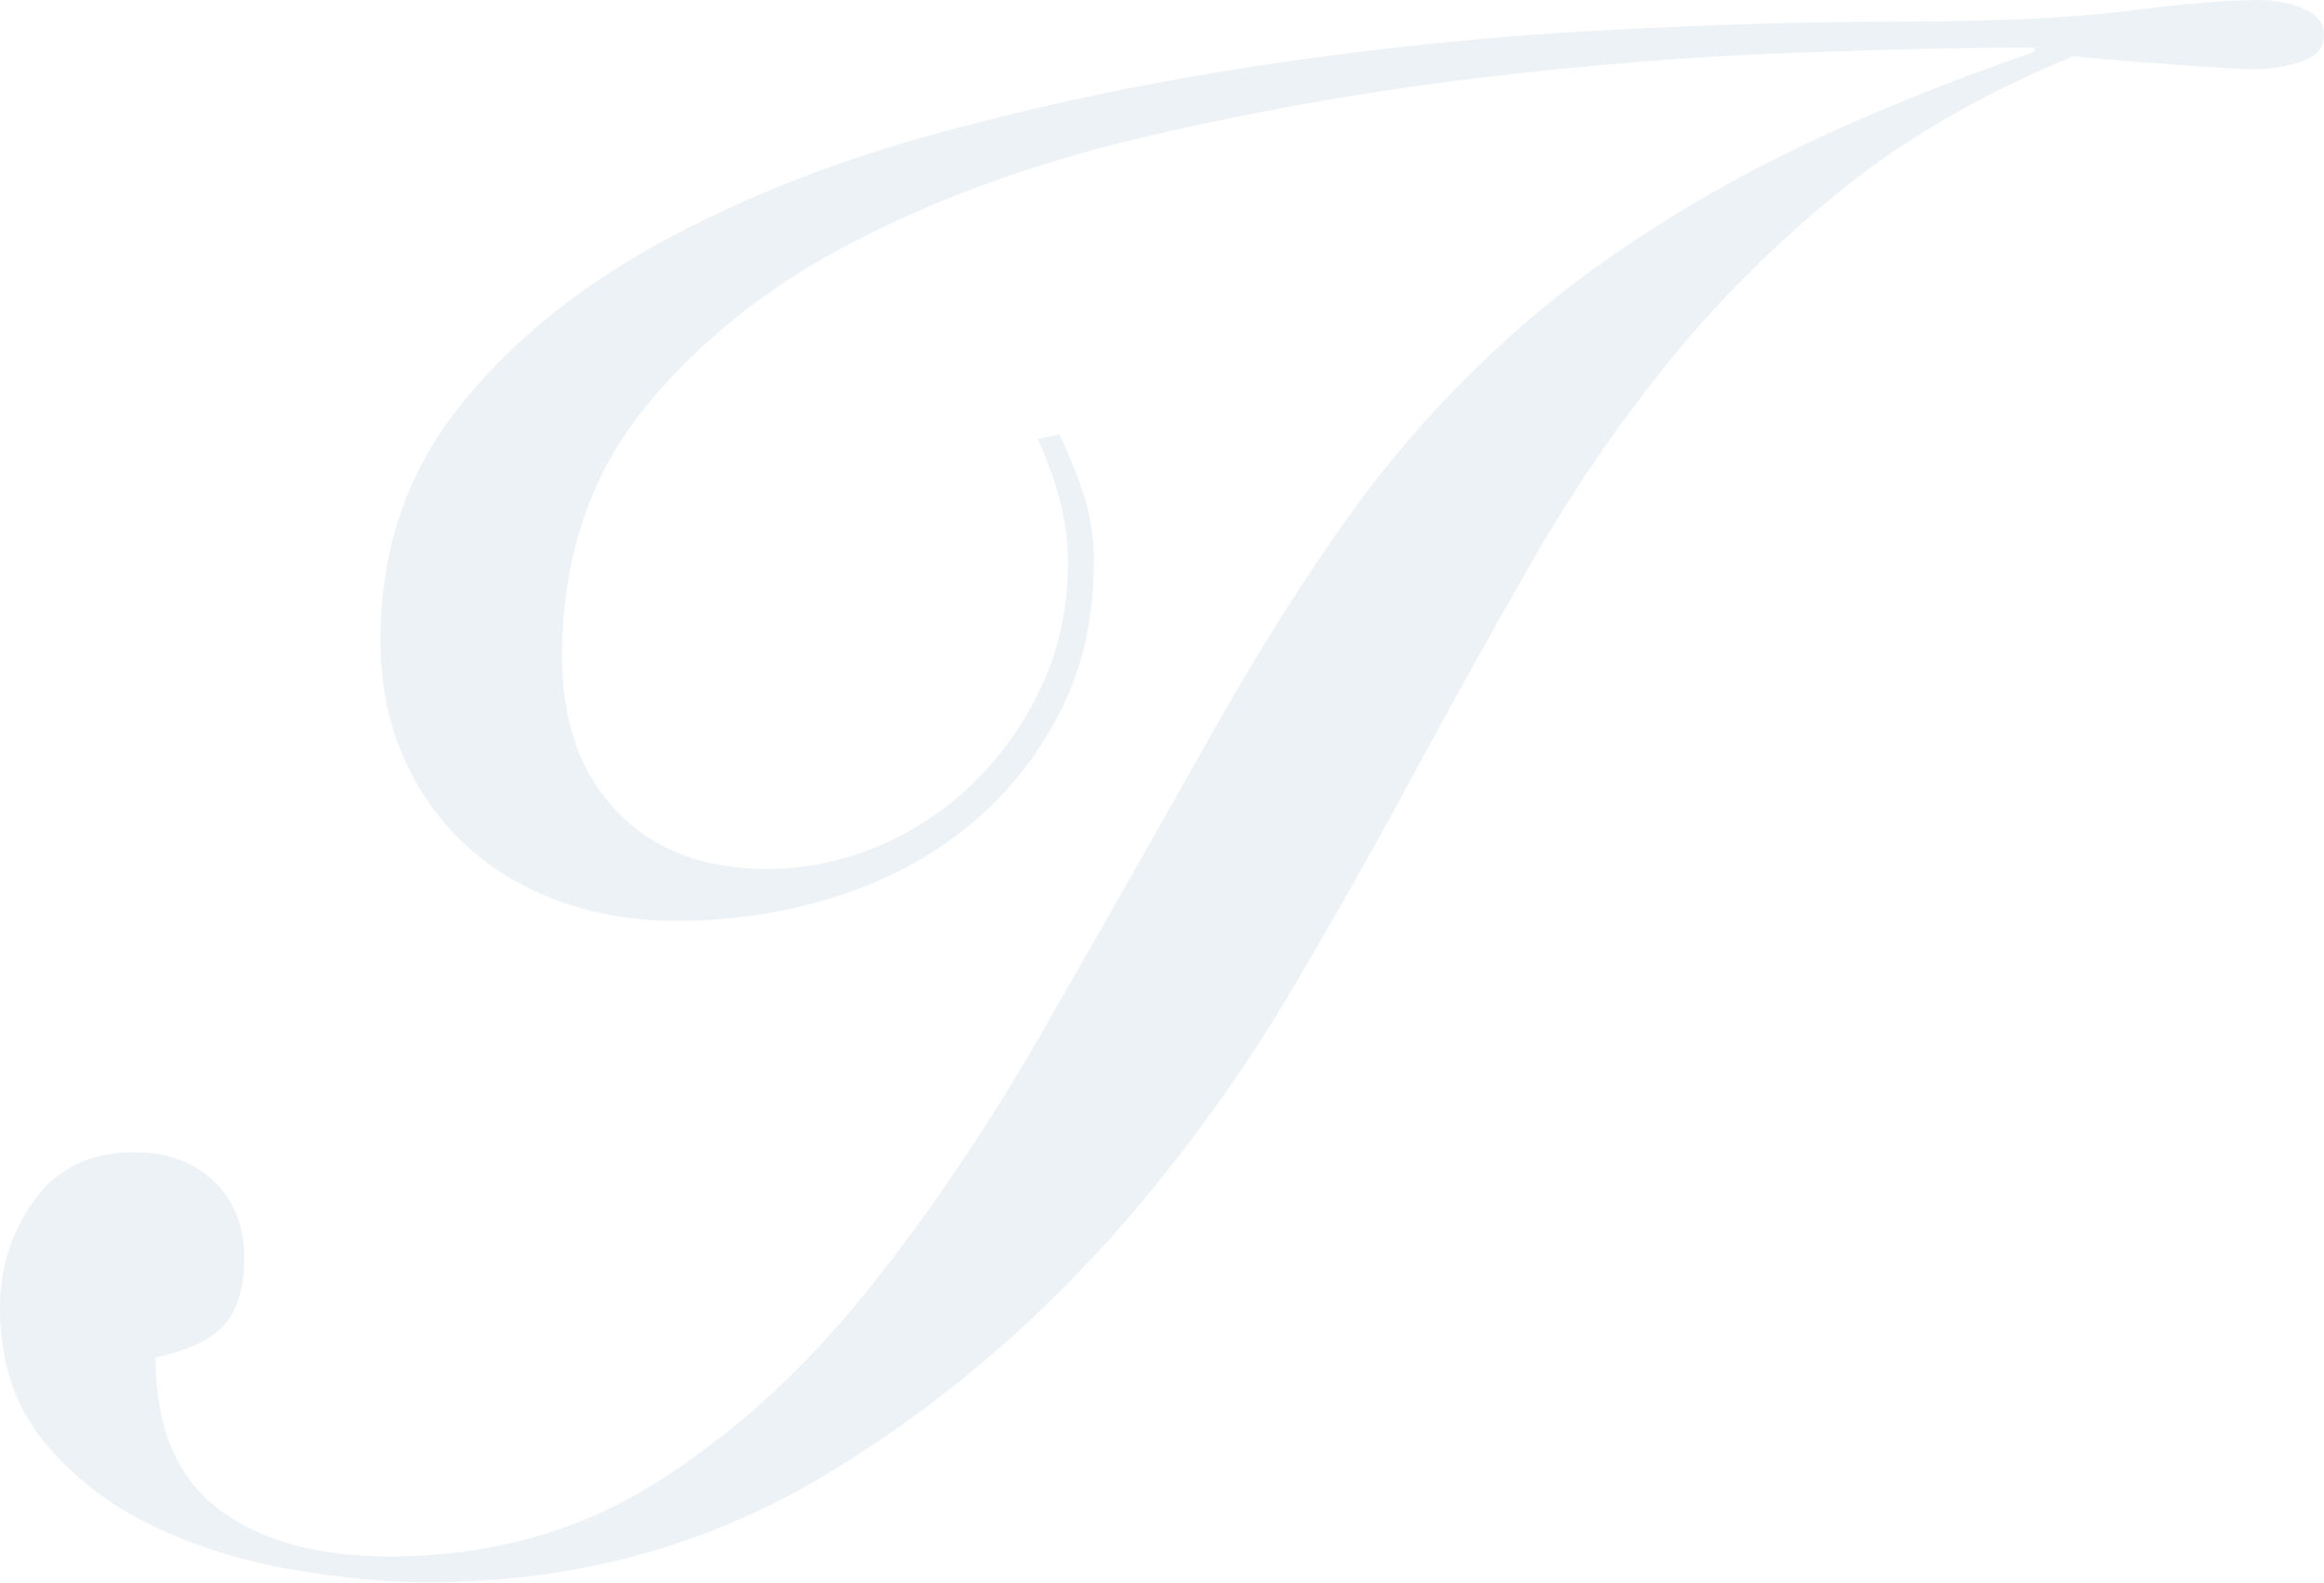
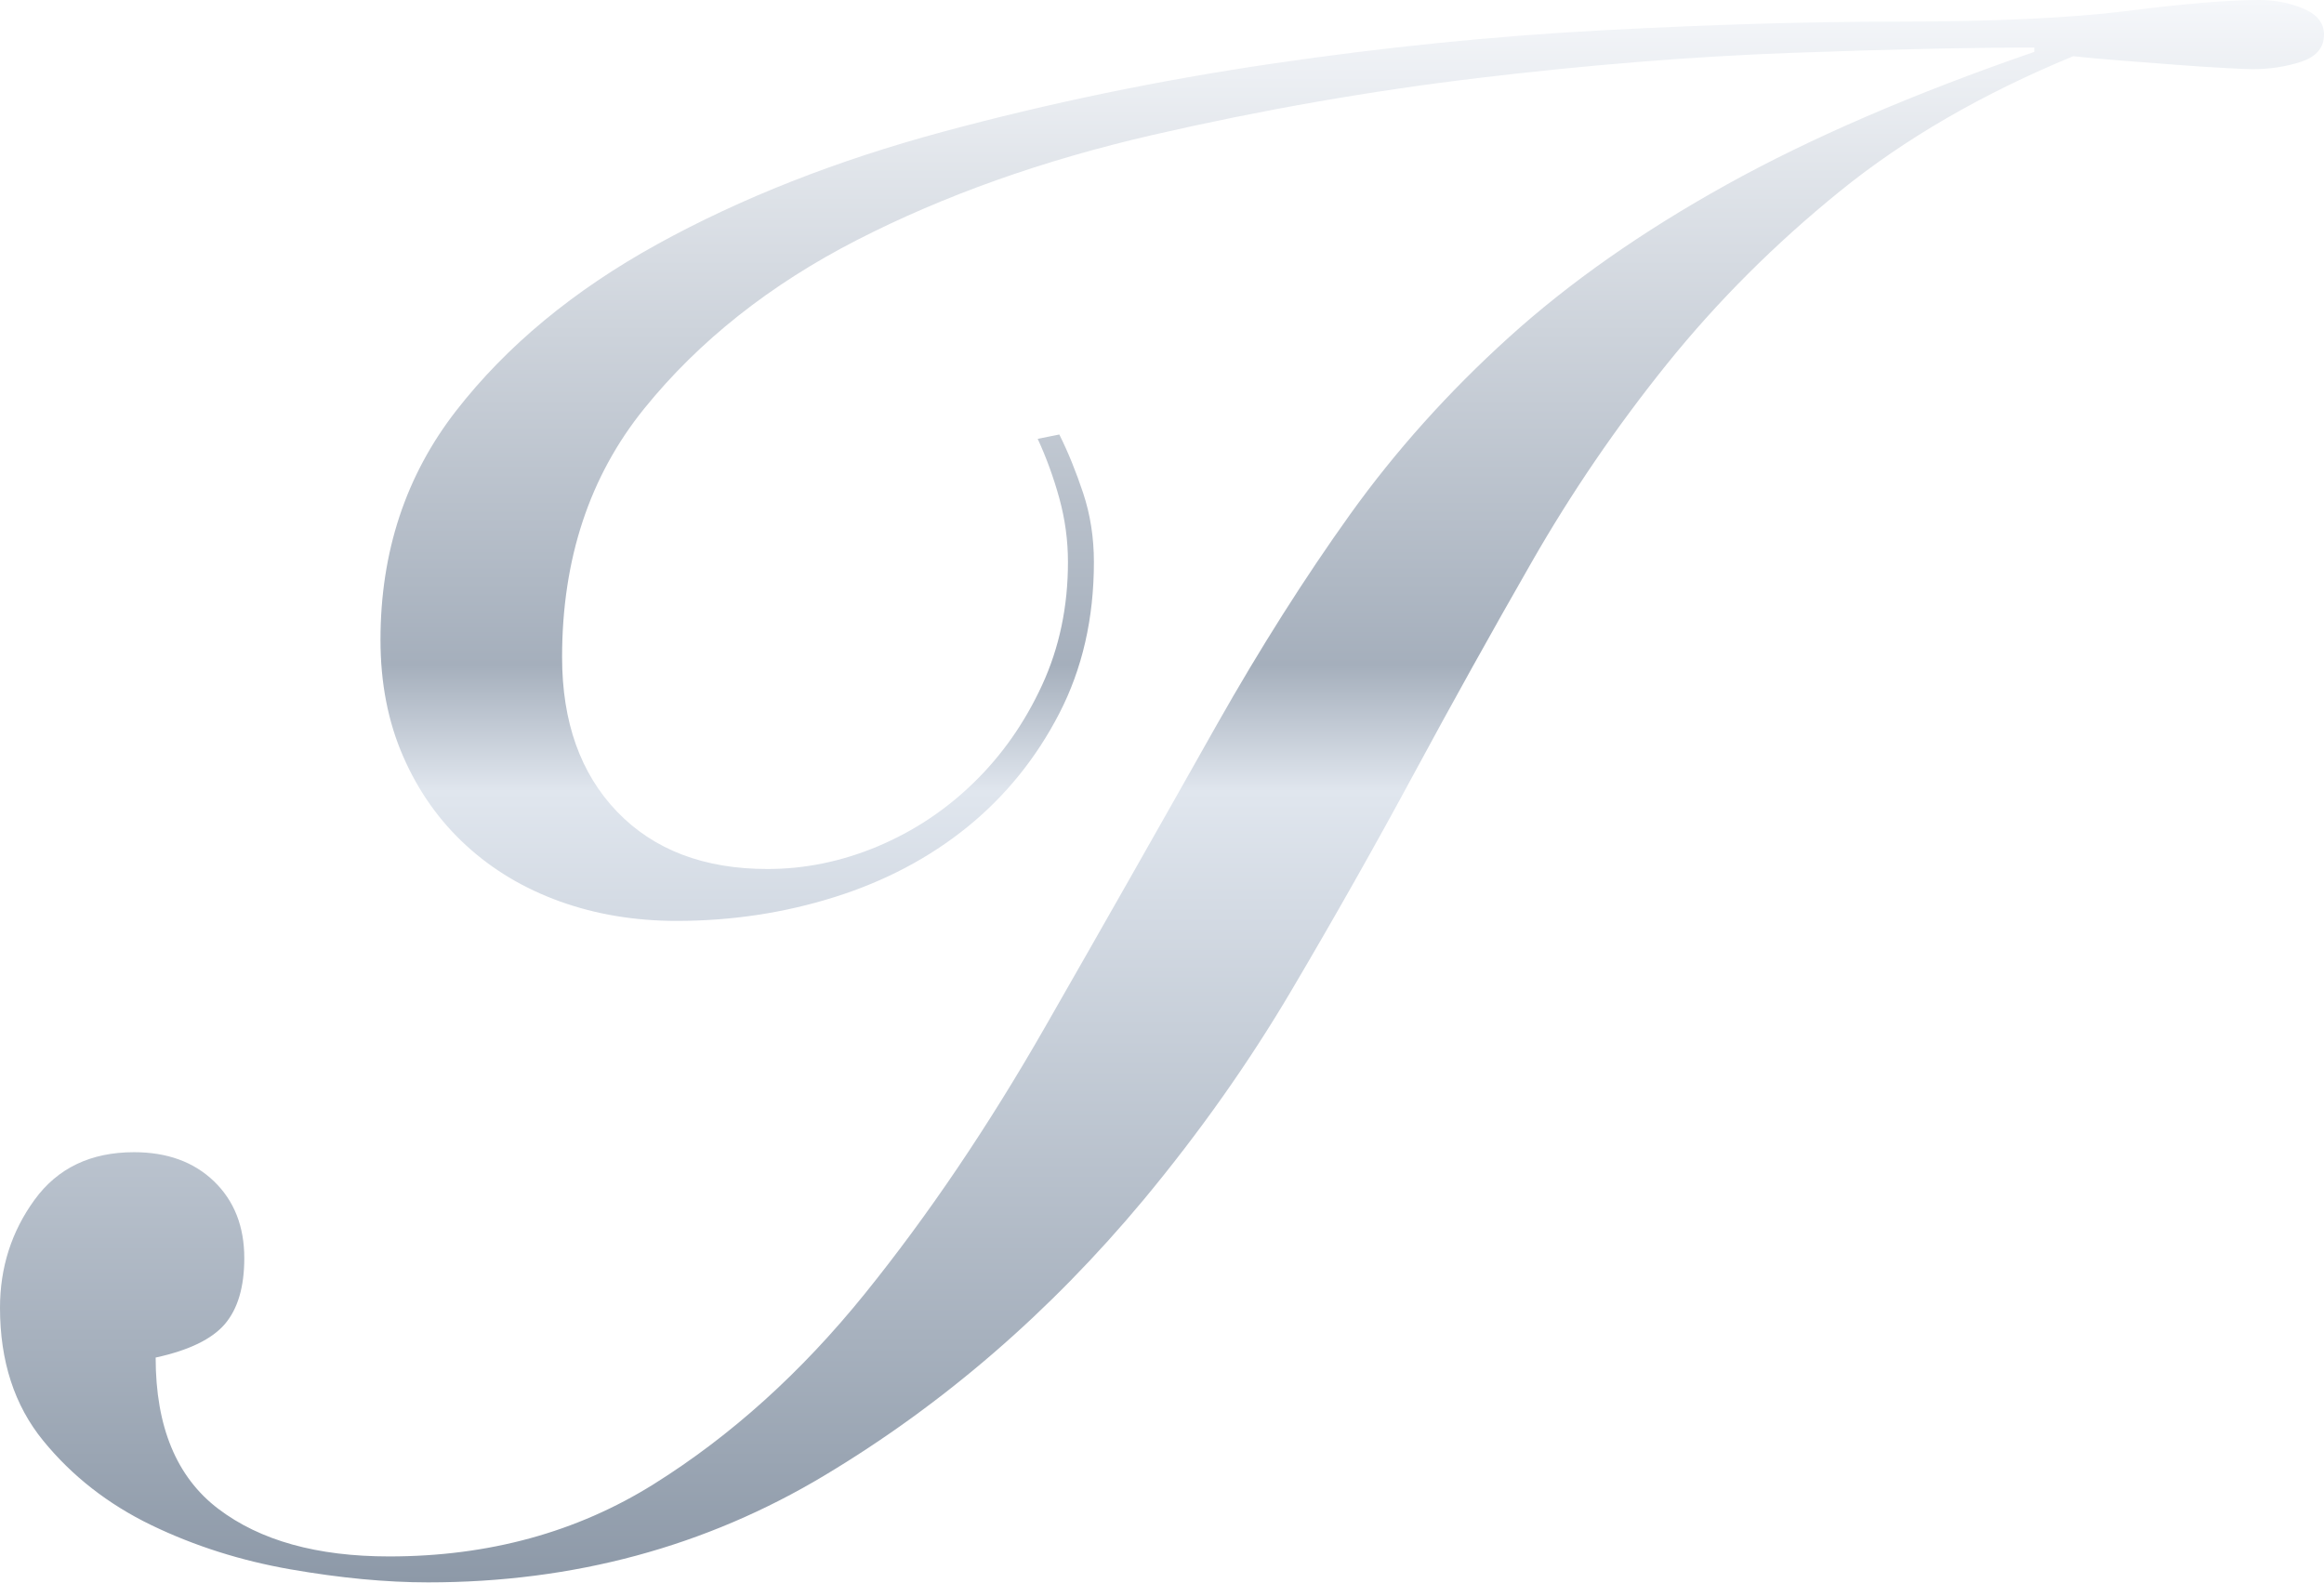
<svg xmlns="http://www.w3.org/2000/svg" viewBox="0 0 22.575 15.372">
-   <path fill="#edf2f7" d="M 10.29 4.221 Q 10.416 4.473 10.521 4.788 Q 10.626 5.103 10.626 5.46 Q 10.626 6.279 10.29 6.93 Q 9.954 7.581 9.398 8.033 Q 8.841 8.484 8.106 8.715 Q 7.371 8.946 6.573 8.946 Q 5.964 8.946 5.439 8.757 Q 4.914 8.568 4.526 8.211 Q 4.137 7.854 3.917 7.35 Q 3.696 6.846 3.696 6.216 Q 3.696 4.935 4.431 3.99 Q 5.166 3.045 6.384 2.373 Q 7.602 1.701 9.156 1.281 Q 10.71 0.861 12.348 0.62 Q 13.986 0.378 15.572 0.294 Q 17.157 0.21 18.417 0.21 Q 19.845 0.21 20.674 0.105 Q 21.504 0.0 21.945 0.0 Q 22.176 0.0 22.375 0.084 Q 22.575 0.168 22.575 0.336 Q 22.575 0.525 22.355 0.599 Q 22.134 0.672 21.882 0.672 Q 21.819 0.672 21.619 0.661 Q 21.42 0.651 21.147 0.63 Q 20.874 0.609 20.601 0.588 Q 20.328 0.567 20.139 0.546 Q 18.816 1.092 17.871 1.859 Q 16.926 2.625 16.191 3.538 Q 15.456 4.452 14.879 5.46 Q 14.301 6.468 13.734 7.518 Q 13.167 8.568 12.547 9.618 Q 11.928 10.668 11.109 11.655 Q 9.744 13.293 8.011 14.332 Q 6.279 15.372 4.158 15.372 Q 3.549 15.372 2.825 15.246 Q 2.1 15.12 1.47 14.816 Q 0.84 14.511 0.42 13.996 Q 0.0 13.482 0.0 12.705 Q 0.0 12.117 0.336 11.655 Q 0.672 11.193 1.302 11.193 Q 1.785 11.193 2.079 11.476 Q 2.373 11.76 2.373 12.222 Q 2.373 12.642 2.184 12.863 Q 1.995 13.083 1.512 13.188 Q 1.512 14.196 2.121 14.658 Q 2.73 15.12 3.78 15.12 Q 5.229 15.12 6.353 14.416 Q 7.476 13.713 8.4 12.569 Q 9.324 11.424 10.153 9.975 Q 10.983 8.526 11.823 7.035 Q 12.453 5.922 13.114 4.998 Q 13.776 4.074 14.658 3.276 Q 15.54 2.478 16.768 1.796 Q 17.997 1.113 19.761 0.504 L 19.761 0.462 Q 18.816 0.462 17.388 0.514 Q 15.96 0.567 14.374 0.756 Q 12.789 0.945 11.193 1.312 Q 9.597 1.68 8.326 2.331 Q 7.056 2.982 6.258 3.969 Q 5.46 4.956 5.46 6.384 Q 5.46 7.329 5.995 7.886 Q 6.531 8.442 7.455 8.442 Q 8.001 8.442 8.526 8.222 Q 9.051 8.001 9.46 7.602 Q 9.87 7.203 10.122 6.657 Q 10.374 6.111 10.374 5.46 Q 10.374 5.145 10.29 4.84 Q 10.206 4.536 10.08 4.263 Z" />
+   <defs>
+     <linearGradient id="brand" x1="0" y1="0" x2="0" y2="15.372" gradientUnits="userSpaceOnUse">
+       <stop offset="0.0" stop-color="#F5F7FA" />
+       <stop offset="0.42" stop-color="#A5AFBC" />
+       <stop offset="0.5" stop-color="#E0E6EE" />
+       <stop offset="1.0" stop-color="#8D99A8" />
+     </linearGradient>
+   </defs>
+   <path fill="url(#brand)" d="M 10.29 4.221 Q 10.416 4.473 10.521 4.788 Q 10.626 5.103 10.626 5.46 Q 10.626 6.279 10.29 6.93 Q 9.954 7.581 9.398 8.033 Q 8.841 8.484 8.106 8.715 Q 7.371 8.946 6.573 8.946 Q 5.964 8.946 5.439 8.757 Q 4.914 8.568 4.526 8.211 Q 4.137 7.854 3.917 7.35 Q 3.696 6.846 3.696 6.216 Q 3.696 4.935 4.431 3.99 Q 5.166 3.045 6.384 2.373 Q 7.602 1.701 9.156 1.281 Q 10.71 0.861 12.348 0.62 Q 13.986 0.378 15.572 0.294 Q 17.157 0.21 18.417 0.21 Q 19.845 0.21 20.674 0.105 Q 21.504 0.0 21.945 0.0 Q 22.176 0.0 22.375 0.084 Q 22.575 0.168 22.575 0.336 Q 22.575 0.525 22.355 0.599 Q 22.134 0.672 21.882 0.672 Q 21.819 0.672 21.619 0.661 Q 21.42 0.651 21.147 0.63 Q 20.874 0.609 20.601 0.588 Q 20.328 0.567 20.139 0.546 Q 18.816 1.092 17.871 1.859 Q 16.926 2.625 16.191 3.538 Q 15.456 4.452 14.879 5.46 Q 14.301 6.468 13.734 7.518 Q 13.167 8.568 12.547 9.618 Q 11.928 10.668 11.109 11.655 Q 9.744 13.293 8.011 14.332 Q 6.279 15.372 4.158 15.372 Q 3.549 15.372 2.825 15.246 Q 2.1 15.12 1.47 14.816 Q 0.84 14.511 0.42 13.996 Q 0.0 13.482 0.0 12.705 Q 0.0 12.117 0.336 11.655 Q 0.672 11.193 1.302 11.193 Q 1.785 11.193 2.079 11.476 Q 2.373 11.76 2.373 12.222 Q 2.373 12.642 2.184 12.863 Q 1.995 13.083 1.512 13.188 Q 1.512 14.196 2.121 14.658 Q 2.73 15.12 3.78 15.12 Q 5.229 15.12 6.353 14.416 Q 7.476 13.713 8.4 12.569 Q 9.324 11.424 10.153 9.975 Q 10.983 8.526 11.823 7.035 Q 12.453 5.922 13.114 4.998 Q 13.776 4.074 14.658 3.276 Q 15.54 2.478 16.768 1.796 Q 17.997 1.113 19.761 0.504 L 19.761 0.462 Q 18.816 0.462 17.388 0.514 Q 15.96 0.567 14.374 0.756 Q 12.789 0.945 11.193 1.312 Q 9.597 1.68 8.326 2.331 Q 7.056 2.982 6.258 3.969 Q 5.46 4.956 5.46 6.384 Q 5.46 7.329 5.995 7.886 Q 6.531 8.442 7.455 8.442 Q 8.001 8.442 8.526 8.222 Q 9.051 8.001 9.46 7.602 Q 9.87 7.203 10.122 6.657 Q 10.374 6.111 10.374 5.46 Q 10.374 5.145 10.29 4.84 Q 10.206 4.536 10.08 4.263 Z" />
</svg>
